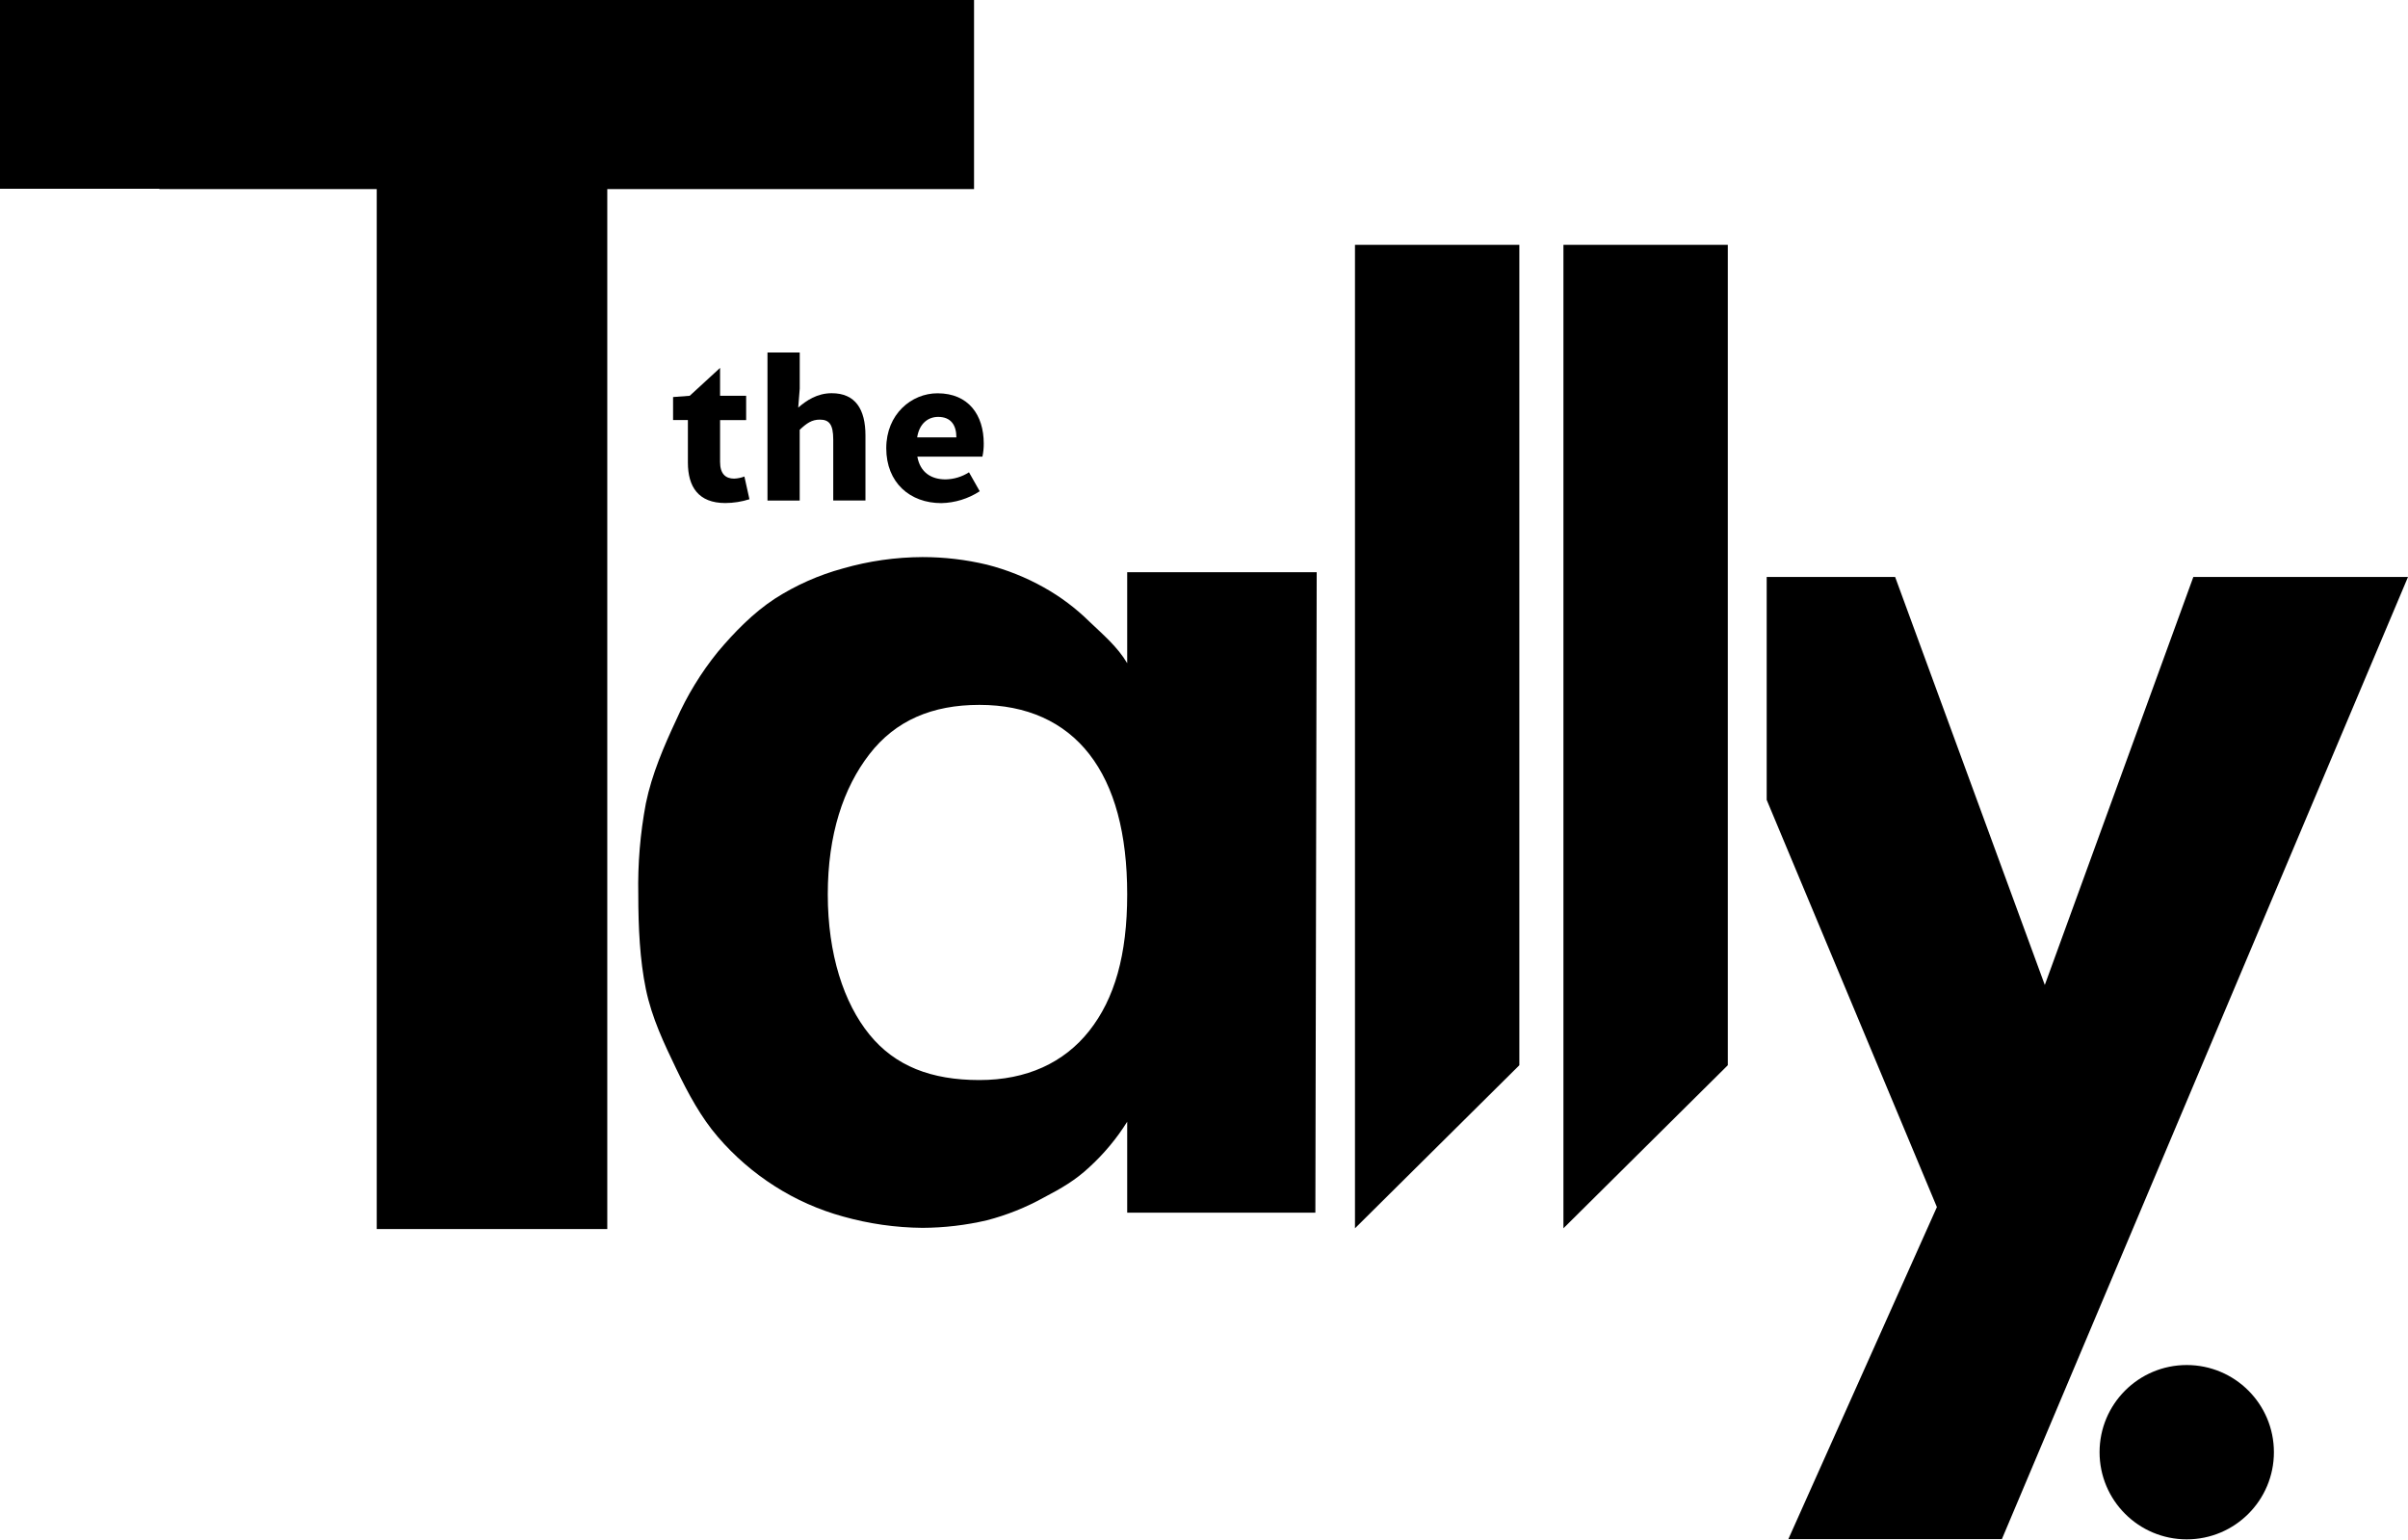
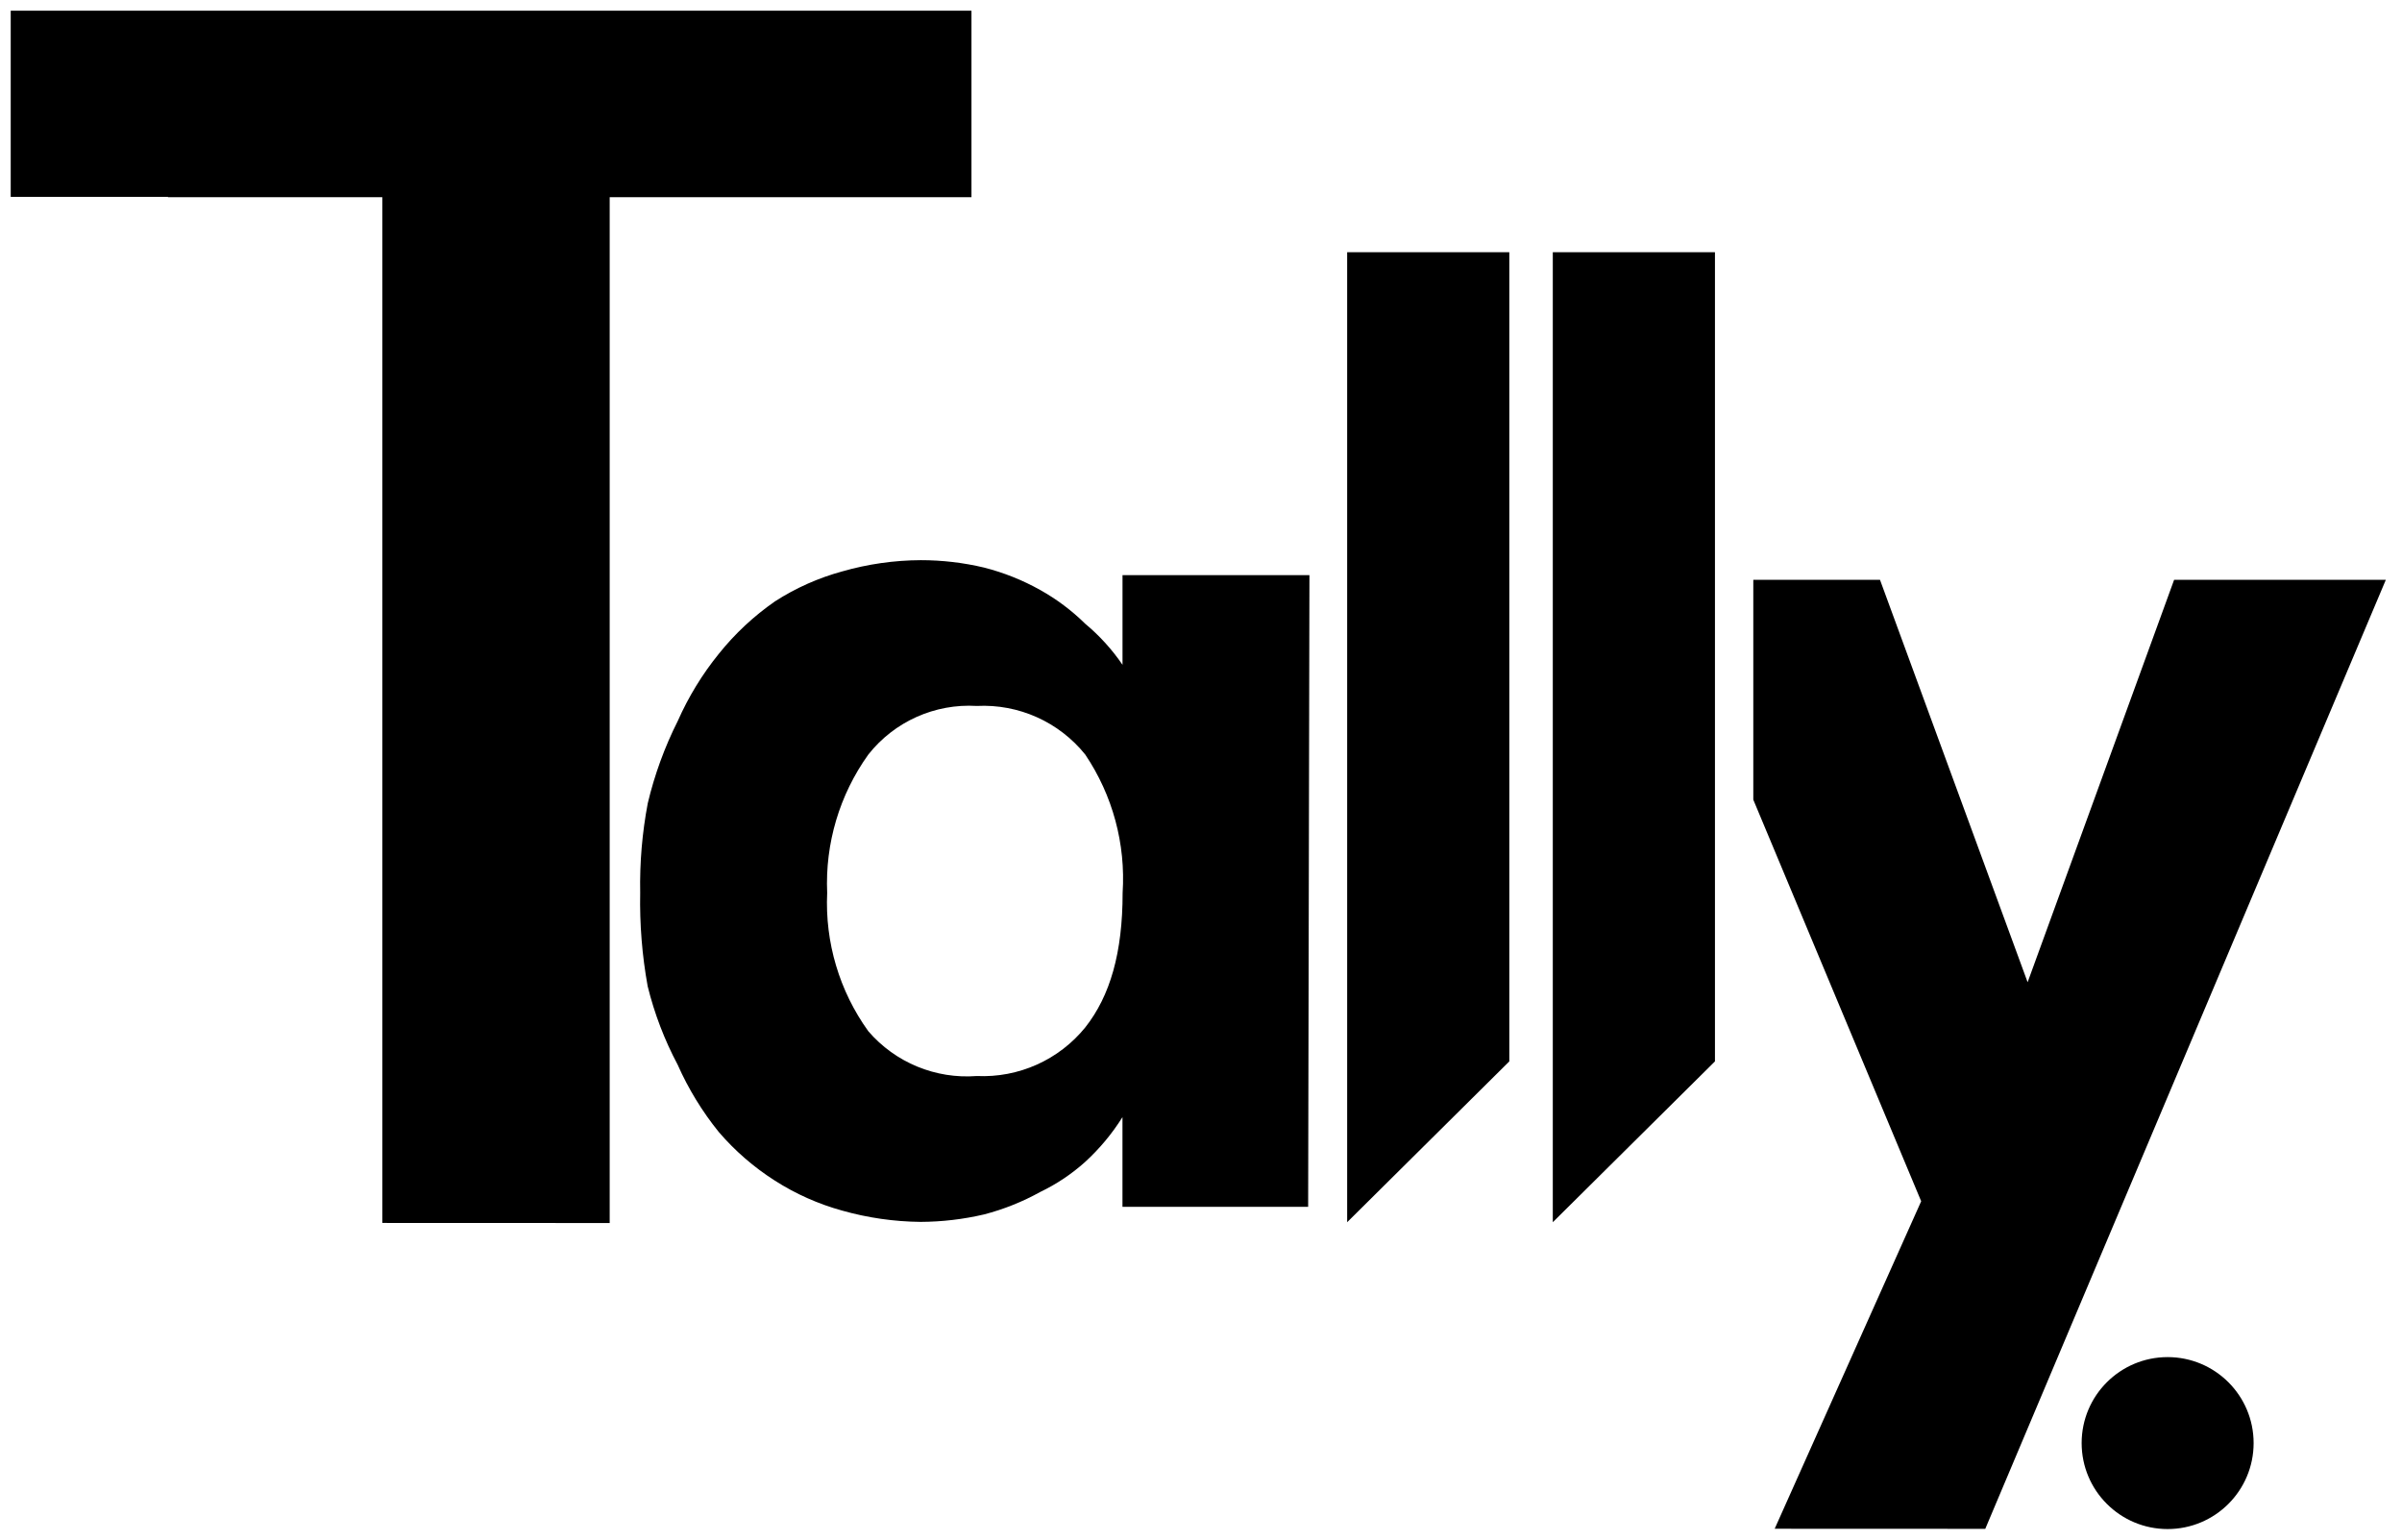
- <svg xmlns="http://www.w3.org/2000/svg" id="Layer_1" data-name="Layer 1" viewBox="0 0 635.35 406.2">
-   <circle cx="576.97" cy="383.2" r="23" />
-   <polygon points="257 0 116.43 0 91.4 0 0 0 0 49.81 42.1 49.81 42.03 49.89 99.4 49.89 99.4 324.32 160.23 324.32 160.23 324.32 160.23 49.89 257 49.89 257 0" />
-   <path d="M297.91,175.5c-2.56-4.33-6.39-7.55-10-11a56,56,0,0,0-12-9,61.77,61.77,0,0,0-15-6,73.06,73.06,0,0,0-17-2,77.14,77.14,0,0,0-21,3,64.5,64.5,0,0,0-18,8c-5.67,3.72-10.58,8.75-15,14a79.89,79.89,0,0,0-11,18c-3.17,6.78-6.42,14.28-8,22a116.91,116.91,0,0,0-2,24c0,8.67.42,17.36,2,25s4.83,14.39,8,21,6.61,12.92,11,18a67.53,67.53,0,0,0,15,13,65.85,65.85,0,0,0,18,8,80,80,0,0,0,21,3,76.18,76.18,0,0,0,17-2,64.11,64.11,0,0,0,15-6c4.67-2.44,8.39-4.61,12-8a57.7,57.7,0,0,0,10-12v24h49.65l.35-169h-50Zm-10,97c-6.67,8.45-16.55,13-29,13-12.67,0-22.22-3.67-29-12s-11-21.22-11-37,4.11-28.11,11-37,16.55-13,29-13,22.33,4.44,29,13,10,21,10,37S294.58,264.05,287.91,272.5Z" transform="translate(-0.5 -0.5)" />
-   <path d="M228.85,132.57V115.41c0-6.91-2.66-11.15-8.9-11.15-3.87,0-6.7,1.95-8.84,3.79l.4-5V93.51H203v39.07h8.5V113.91c1.85-1.73,3.18-2.68,5.32-2.68,2.43,0,3.53,1.23,3.53,5.24v16.1Z" transform="translate(-0.5 -0.5)" />
-   <path d="M182.48,104.94l-4.39.33v6.07H182v11.2c0,6.41,2.77,10.7,9.88,10.7a21.34,21.34,0,0,0,6.36-1l-1.33-6a8.38,8.38,0,0,1-2.72.56c-2.25,0-3.7-1.28-3.7-4.4V111.35h6.88v-6.41h-6.88V97.58Z" transform="translate(-0.5 -0.5)" />
-   <path d="M260.06,117.54c0-7.52-4-13.26-12.2-13.26-6.87,0-13.52,5.51-13.52,14.49h0c0,9.14,6.3,14.49,14.51,14.49A19.24,19.24,0,0,0,259,130.13l-2.83-5A11.86,11.86,0,0,1,250,127c-3.81,0-6.71-1.84-7.46-6h17.17A15.68,15.68,0,0,0,260.06,117.54Zm-17.57-1.62c.58-3.68,2.89-5.41,5.55-5.41,3.41,0,4.8,2.23,4.8,5.41Z" transform="translate(-0.5 -0.5)" />
-   <polygon points="578.71 152.25 539.52 259.91 500.03 152.25 466.14 152.25 466.14 211.07 511.05 318.52 471.86 406.13 528.19 406.13 528.2 406.13 635.35 152.25 578.71 152.25" />
-   <polygon points="412.51 324.12 455.88 281.09 455.88 64.61 412.51 64.61 412.51 324.12" />
-   <polygon points="357.51 324.12 400.88 281.09 400.88 64.61 357.51 64.61 357.51 324.12" />
+ <svg xmlns="http://www.w3.org/2000/svg" width="112.132" height="71.888" viewBox="0 0 112.132 71.888">
+   <g id="logo" transform="translate(-36.061 -41.5)">
+     <path id="Union_2" data-name="Union 2" d="M96.677,66.874a4.014,4.014,0,1,1,4.014,4.014A4.014,4.014,0,0,1,96.677,66.874Zm-14.33,4,6.839-15.29L81.349,36.836V26.569h5.914l6.892,18.789,6.839-18.789h9.884l-18.7,44.309Zm-65-14.278V8.706H7.334l.013-.013H0V0H44.851V8.706H27.962V56.6ZM71.989,11.274h7.57v37.78l-7.57,7.509Zm-9.6,0h7.57v37.78l-7.57,7.509ZM38.814,56.02a11.489,11.489,0,0,1-3.142-1.4,11.8,11.8,0,0,1-2.617-2.269,14.094,14.094,0,0,1-1.92-3.141,15.914,15.914,0,0,1-1.4-3.665,22.083,22.083,0,0,1-.349-4.363A20.366,20.366,0,0,1,29.74,37a17.572,17.572,0,0,1,1.4-3.839,13.97,13.97,0,0,1,1.92-3.141,12.464,12.464,0,0,1,2.617-2.443,11.268,11.268,0,0,1,3.142-1.4,13.5,13.5,0,0,1,3.665-.524A12.765,12.765,0,0,1,45.445,26a10.818,10.818,0,0,1,2.618,1.047,9.78,9.78,0,0,1,2.094,1.571,9.37,9.37,0,0,1,1.745,1.92V26.352h8.726l-.06,29.493H51.9V51.656a10.092,10.092,0,0,1-1.745,2.094,8.881,8.881,0,0,1-2.094,1.4,11.206,11.206,0,0,1-2.618,1.048,13.275,13.275,0,0,1-2.966.349A13.979,13.979,0,0,1,38.814,56.02Zm1.221-21.291a10.319,10.319,0,0,0-1.92,6.458,10.24,10.24,0,0,0,1.92,6.458A6.066,6.066,0,0,0,45.1,49.737a6.155,6.155,0,0,0,5.062-2.268c1.164-1.474,1.745-3.491,1.745-6.283a10.365,10.365,0,0,0-1.745-6.458A6.1,6.1,0,0,0,45.1,32.459,5.991,5.991,0,0,0,40.036,34.728Z" transform="translate(36.561 42)" stroke="rgba(0,0,0,0)" stroke-miterlimit="10" stroke-width="1" />
+   </g>
</svg>
